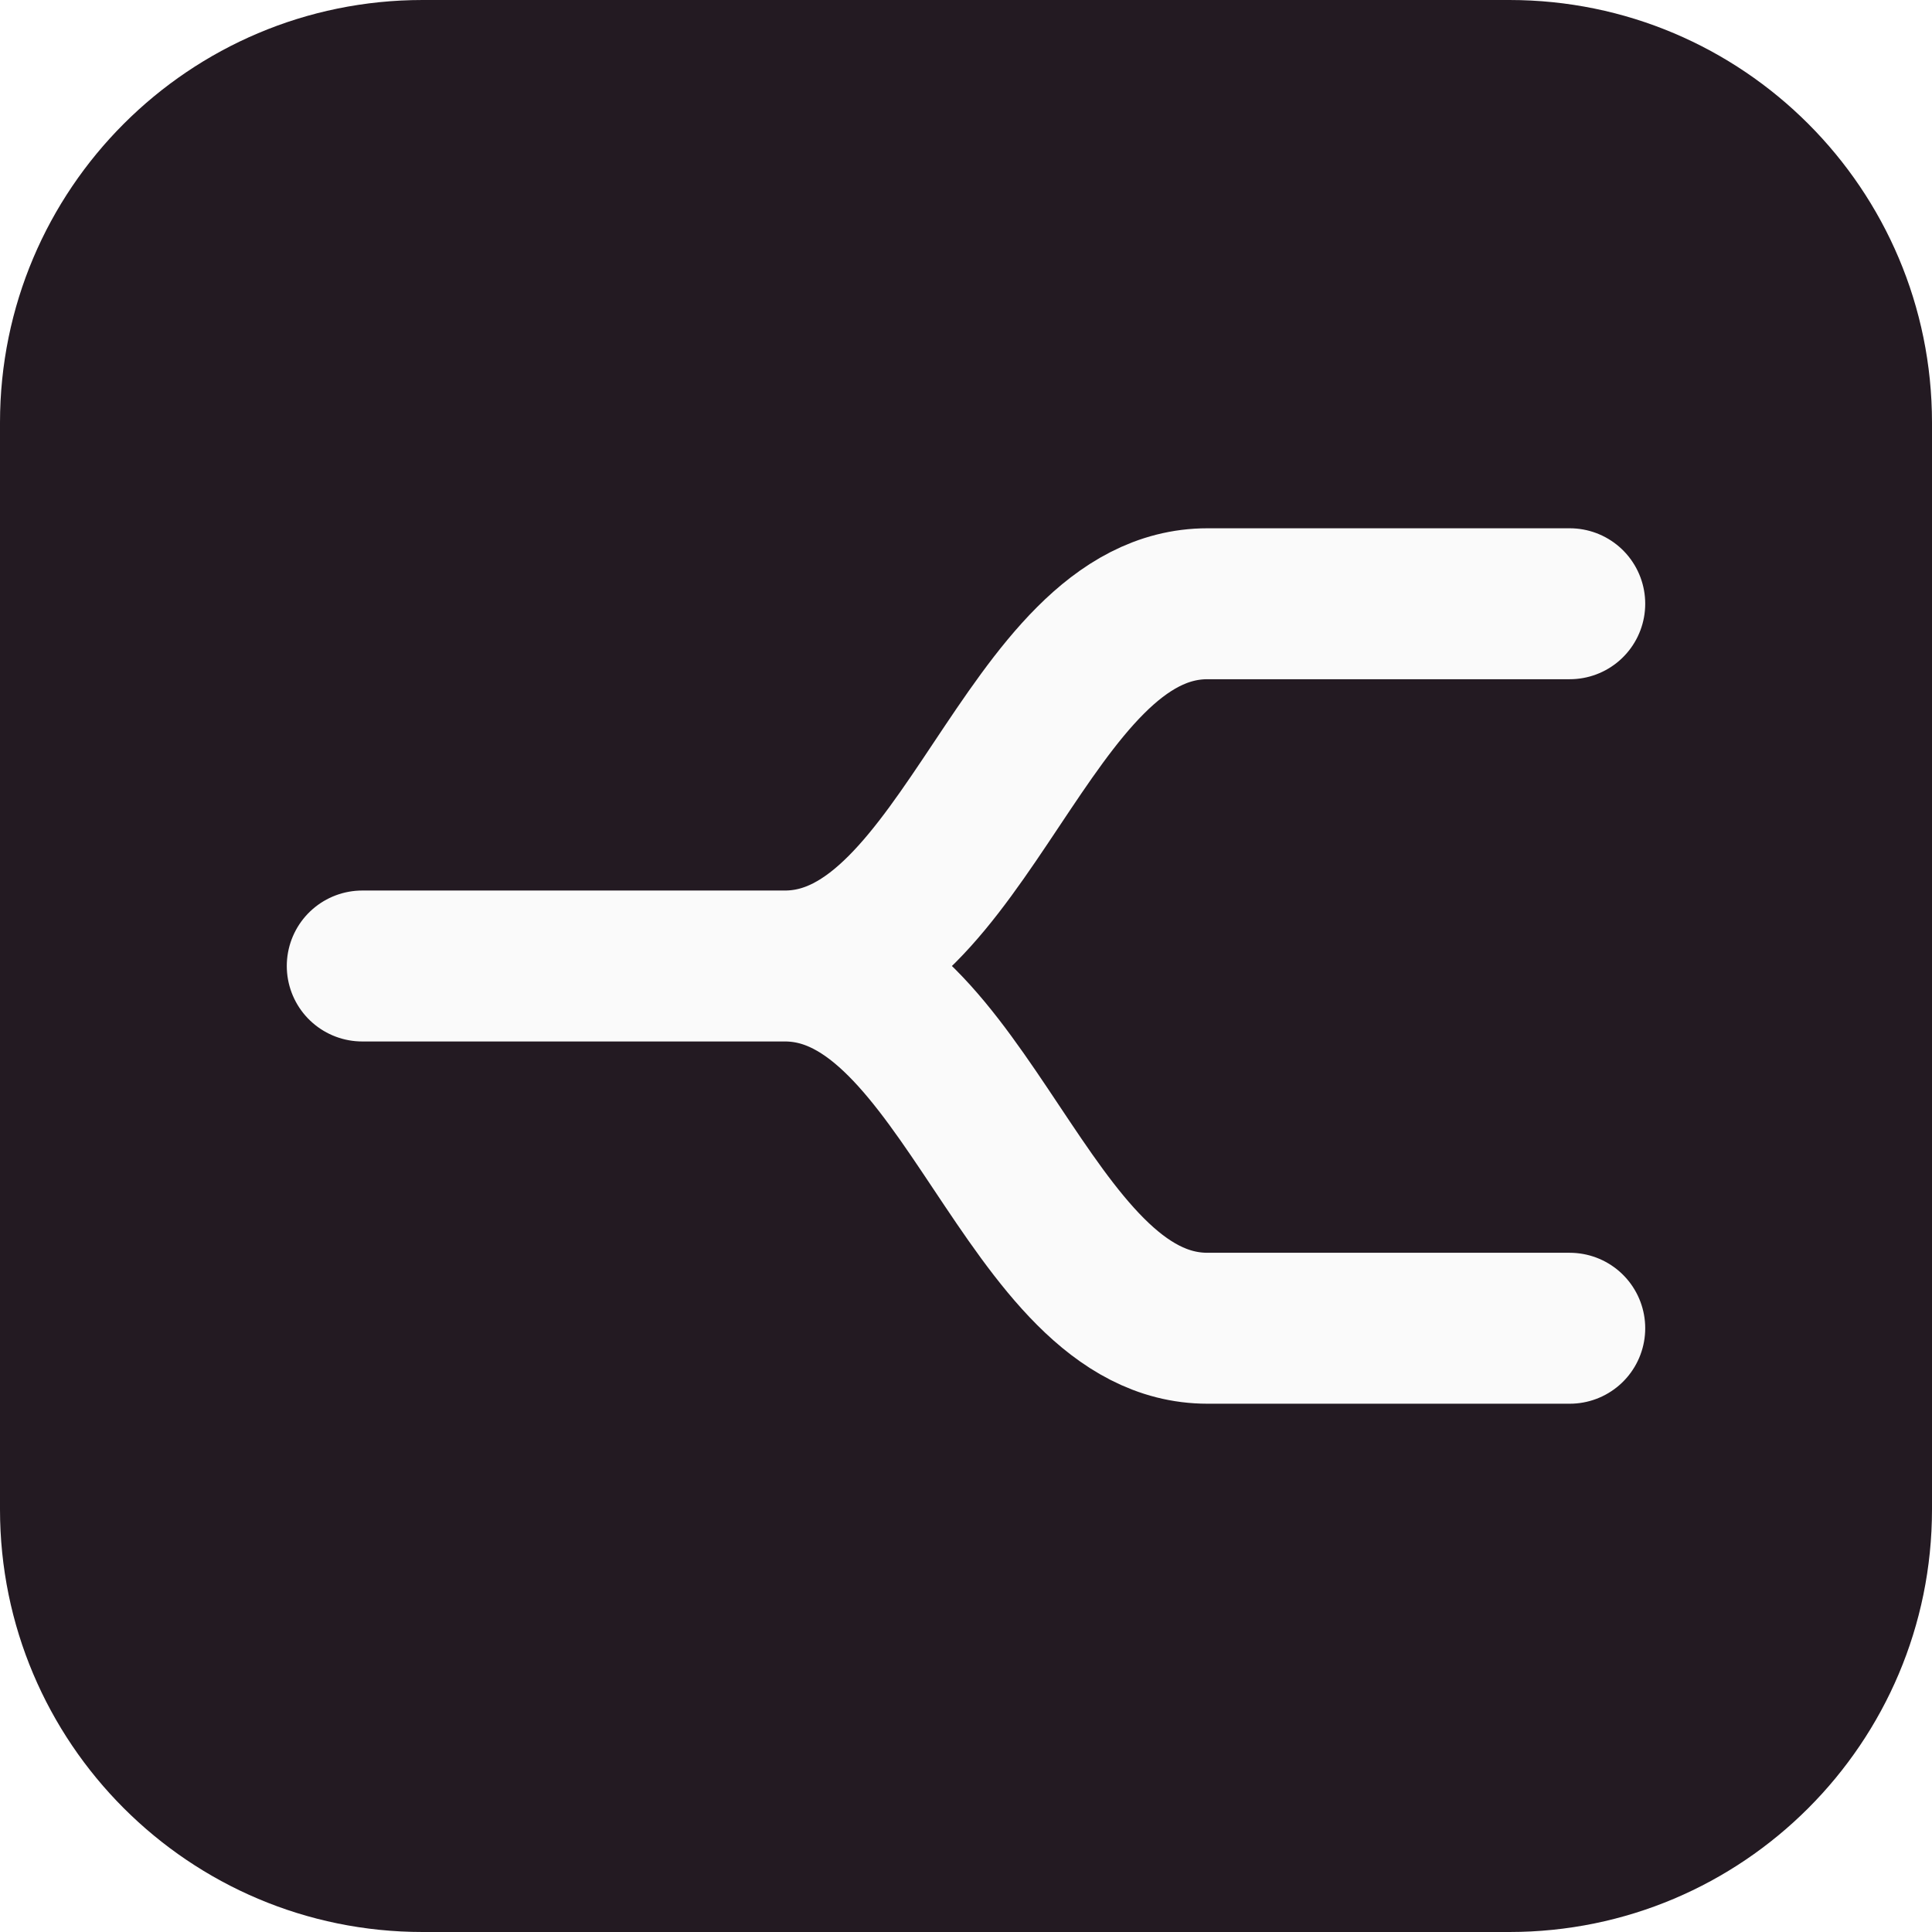
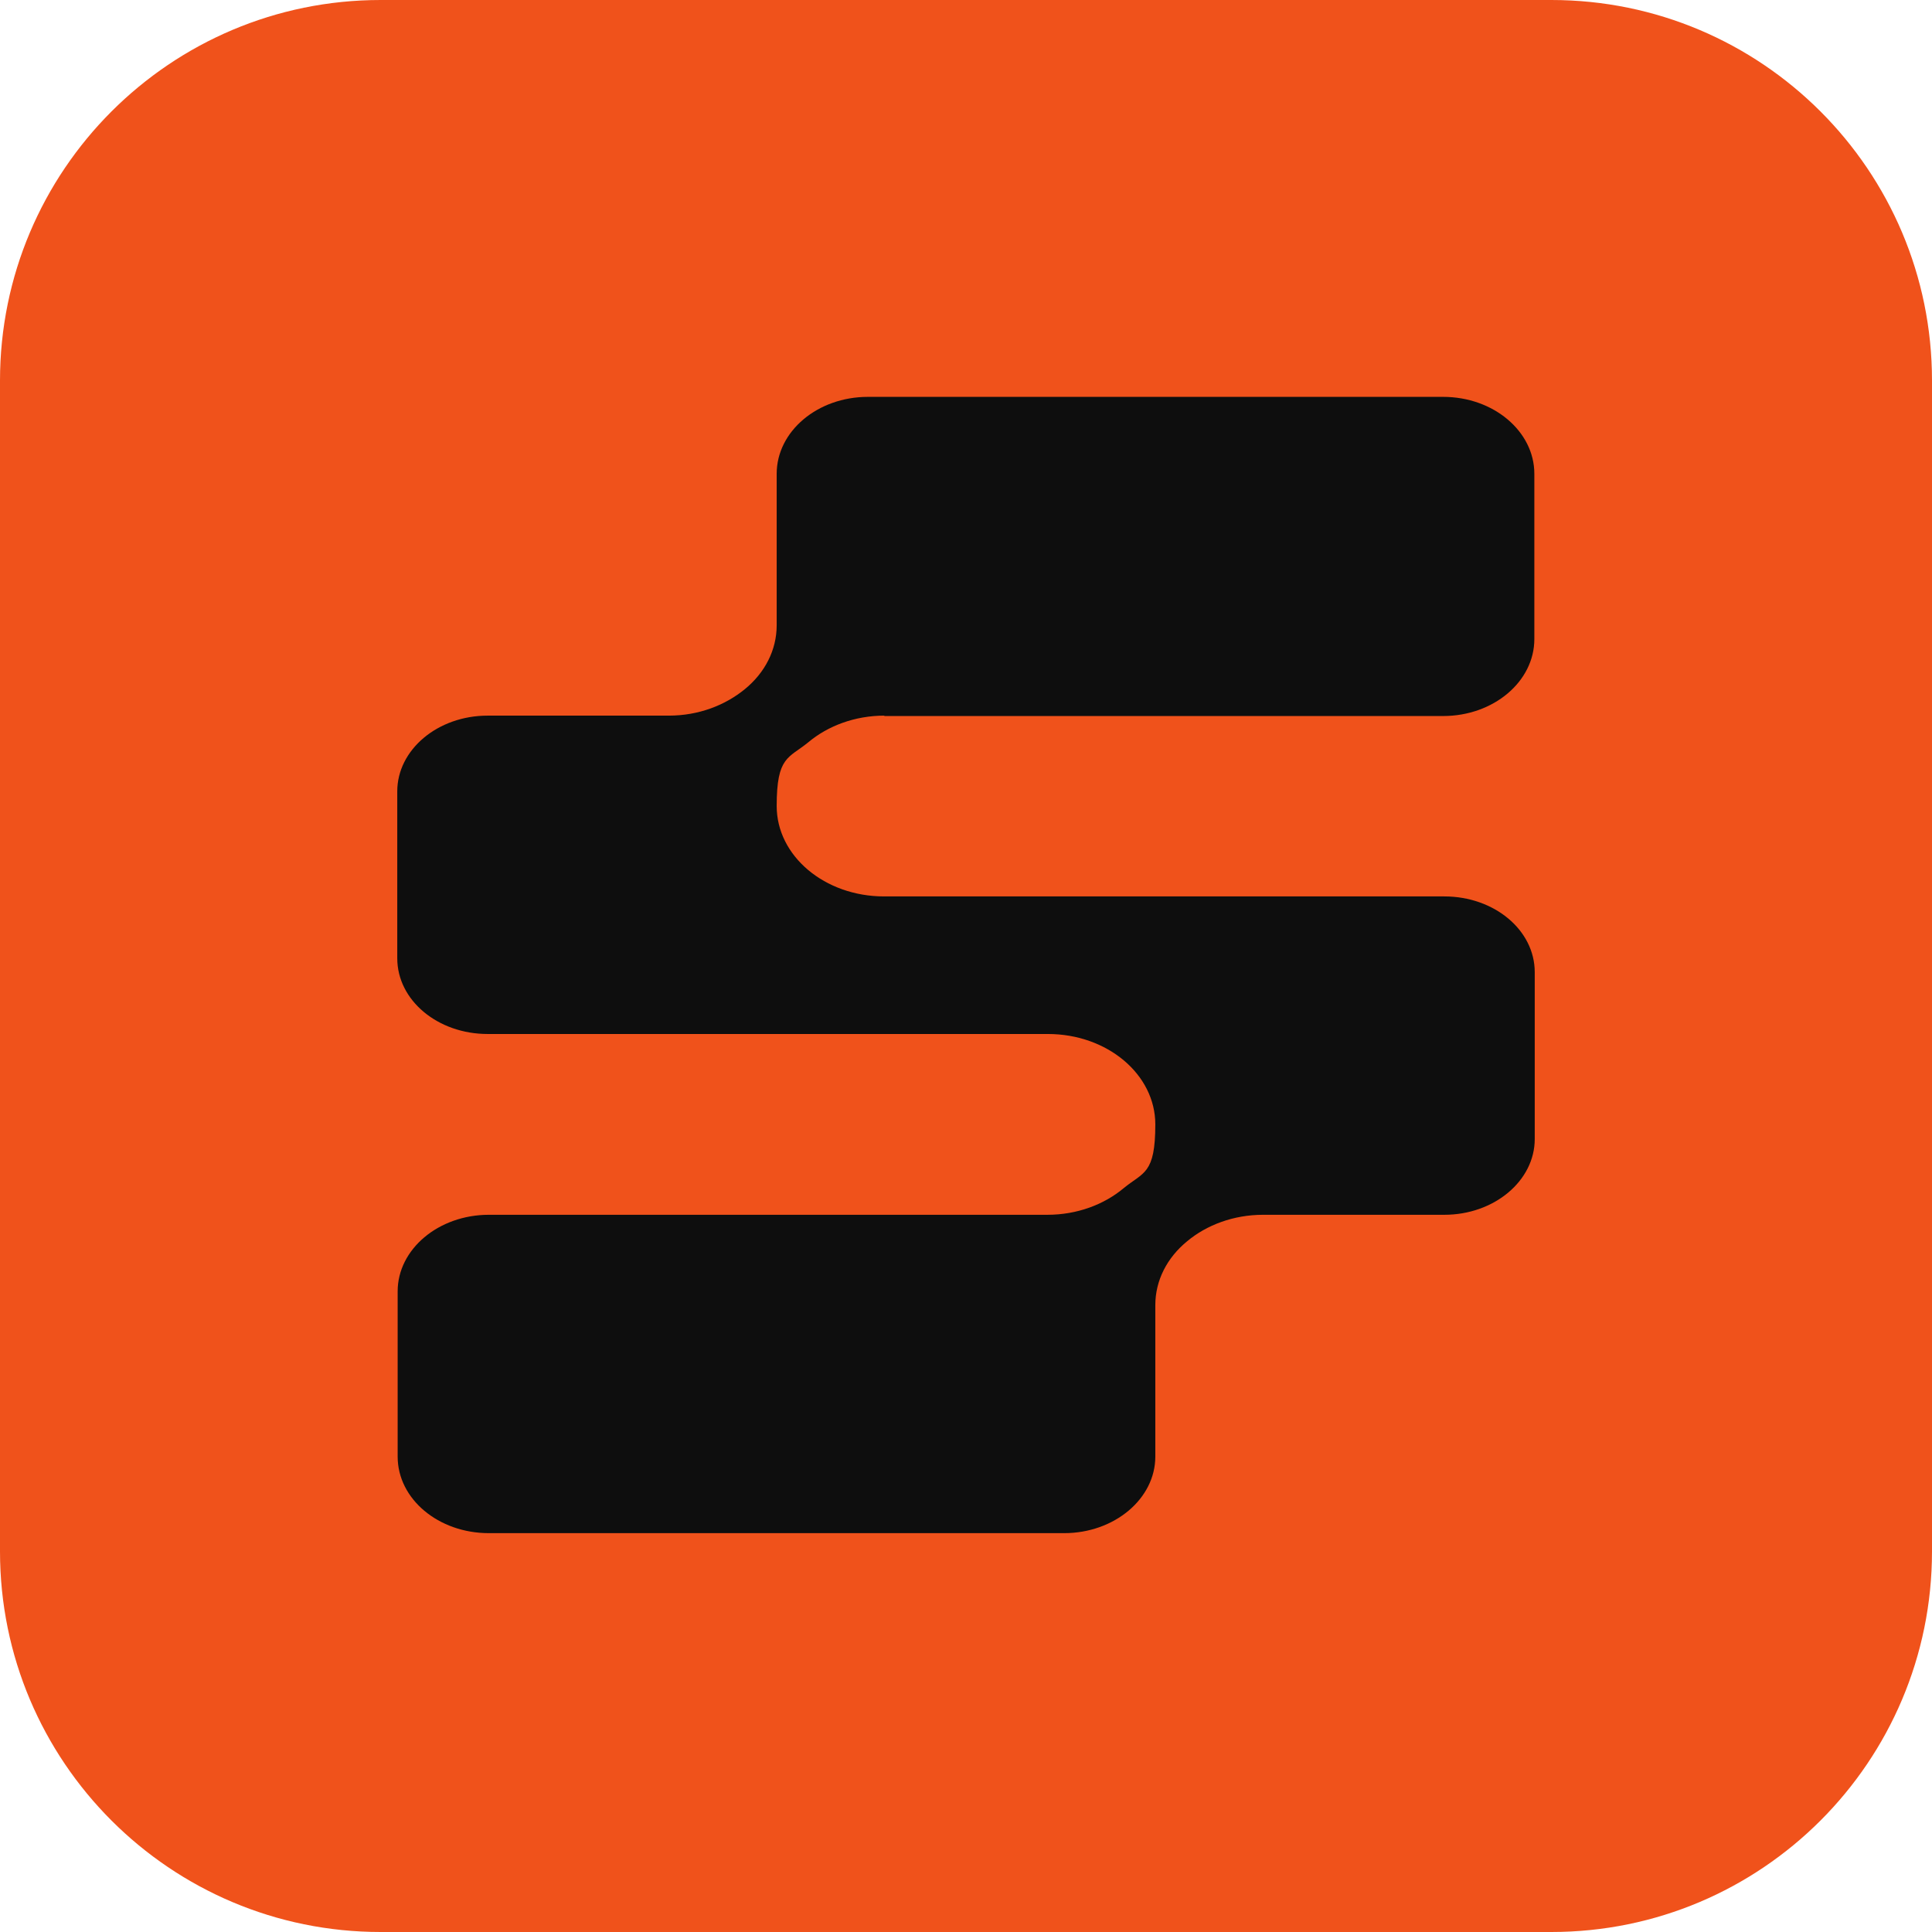
- <svg xmlns="http://www.w3.org/2000/svg" viewBox="0 0 32 32">
-   <rect width="32" height="32" rx="7" fill="#231a22" />
-   <path d="M6 16h7c3 0 4-6 7-6h6M13 16c3 0 4 6 7 6h6" fill="none" stroke="#fafafa" stroke-width="2.5" stroke-linecap="round" stroke-linejoin="round" />
+ <svg xmlns="http://www.w3.org/2000/svg" viewBox="0 0 487.3 487.3">
+   <rect width="487.3" height="487.3" rx="96" fill="#f0521b" />
+   <path fill="#0e0e0e" d="M223,180.6h141c12.7,0,23-8.7,23-19.4v-41.7c0-10.7-10.3-19.4-23-19.4h-145.1c-12.7,0-23,8.7-23,19.4v38.2c0,6.3-3,12-8,16.1s-11.7,6.7-19.2,6.7h-45.7c-12.6,0-22.8,8.6-22.8,19.1v42.1c0,10.6,10.2,19.1,22.8,19.1h141.3c15,0,27.1,10.2,27.1,22.8s-3,12-8,16.1c-4.9,4.1-11.7,6.7-19.2,6.7H123.3c-12.7,0-23,8.7-23,19.3v41.7c0,10.7,10.3,19.3,23,19.3h145.1c12.7,0,23-8.7,23-19.3v-38.2c0-6.3,3-12,8-16.1,4.9-4.1,11.7-6.7,19.2-6.7h45.7c12.6,0,22.8-8.6,22.8-19.1v-42.1c0-10.6-10.2-19.1-22.8-19.1h-141.3c-15,0-27.1-10.2-27.1-22.8s3-12,8-16.1c4.9-4.1,11.7-6.7,19.2-6.7Z" />
</svg>
